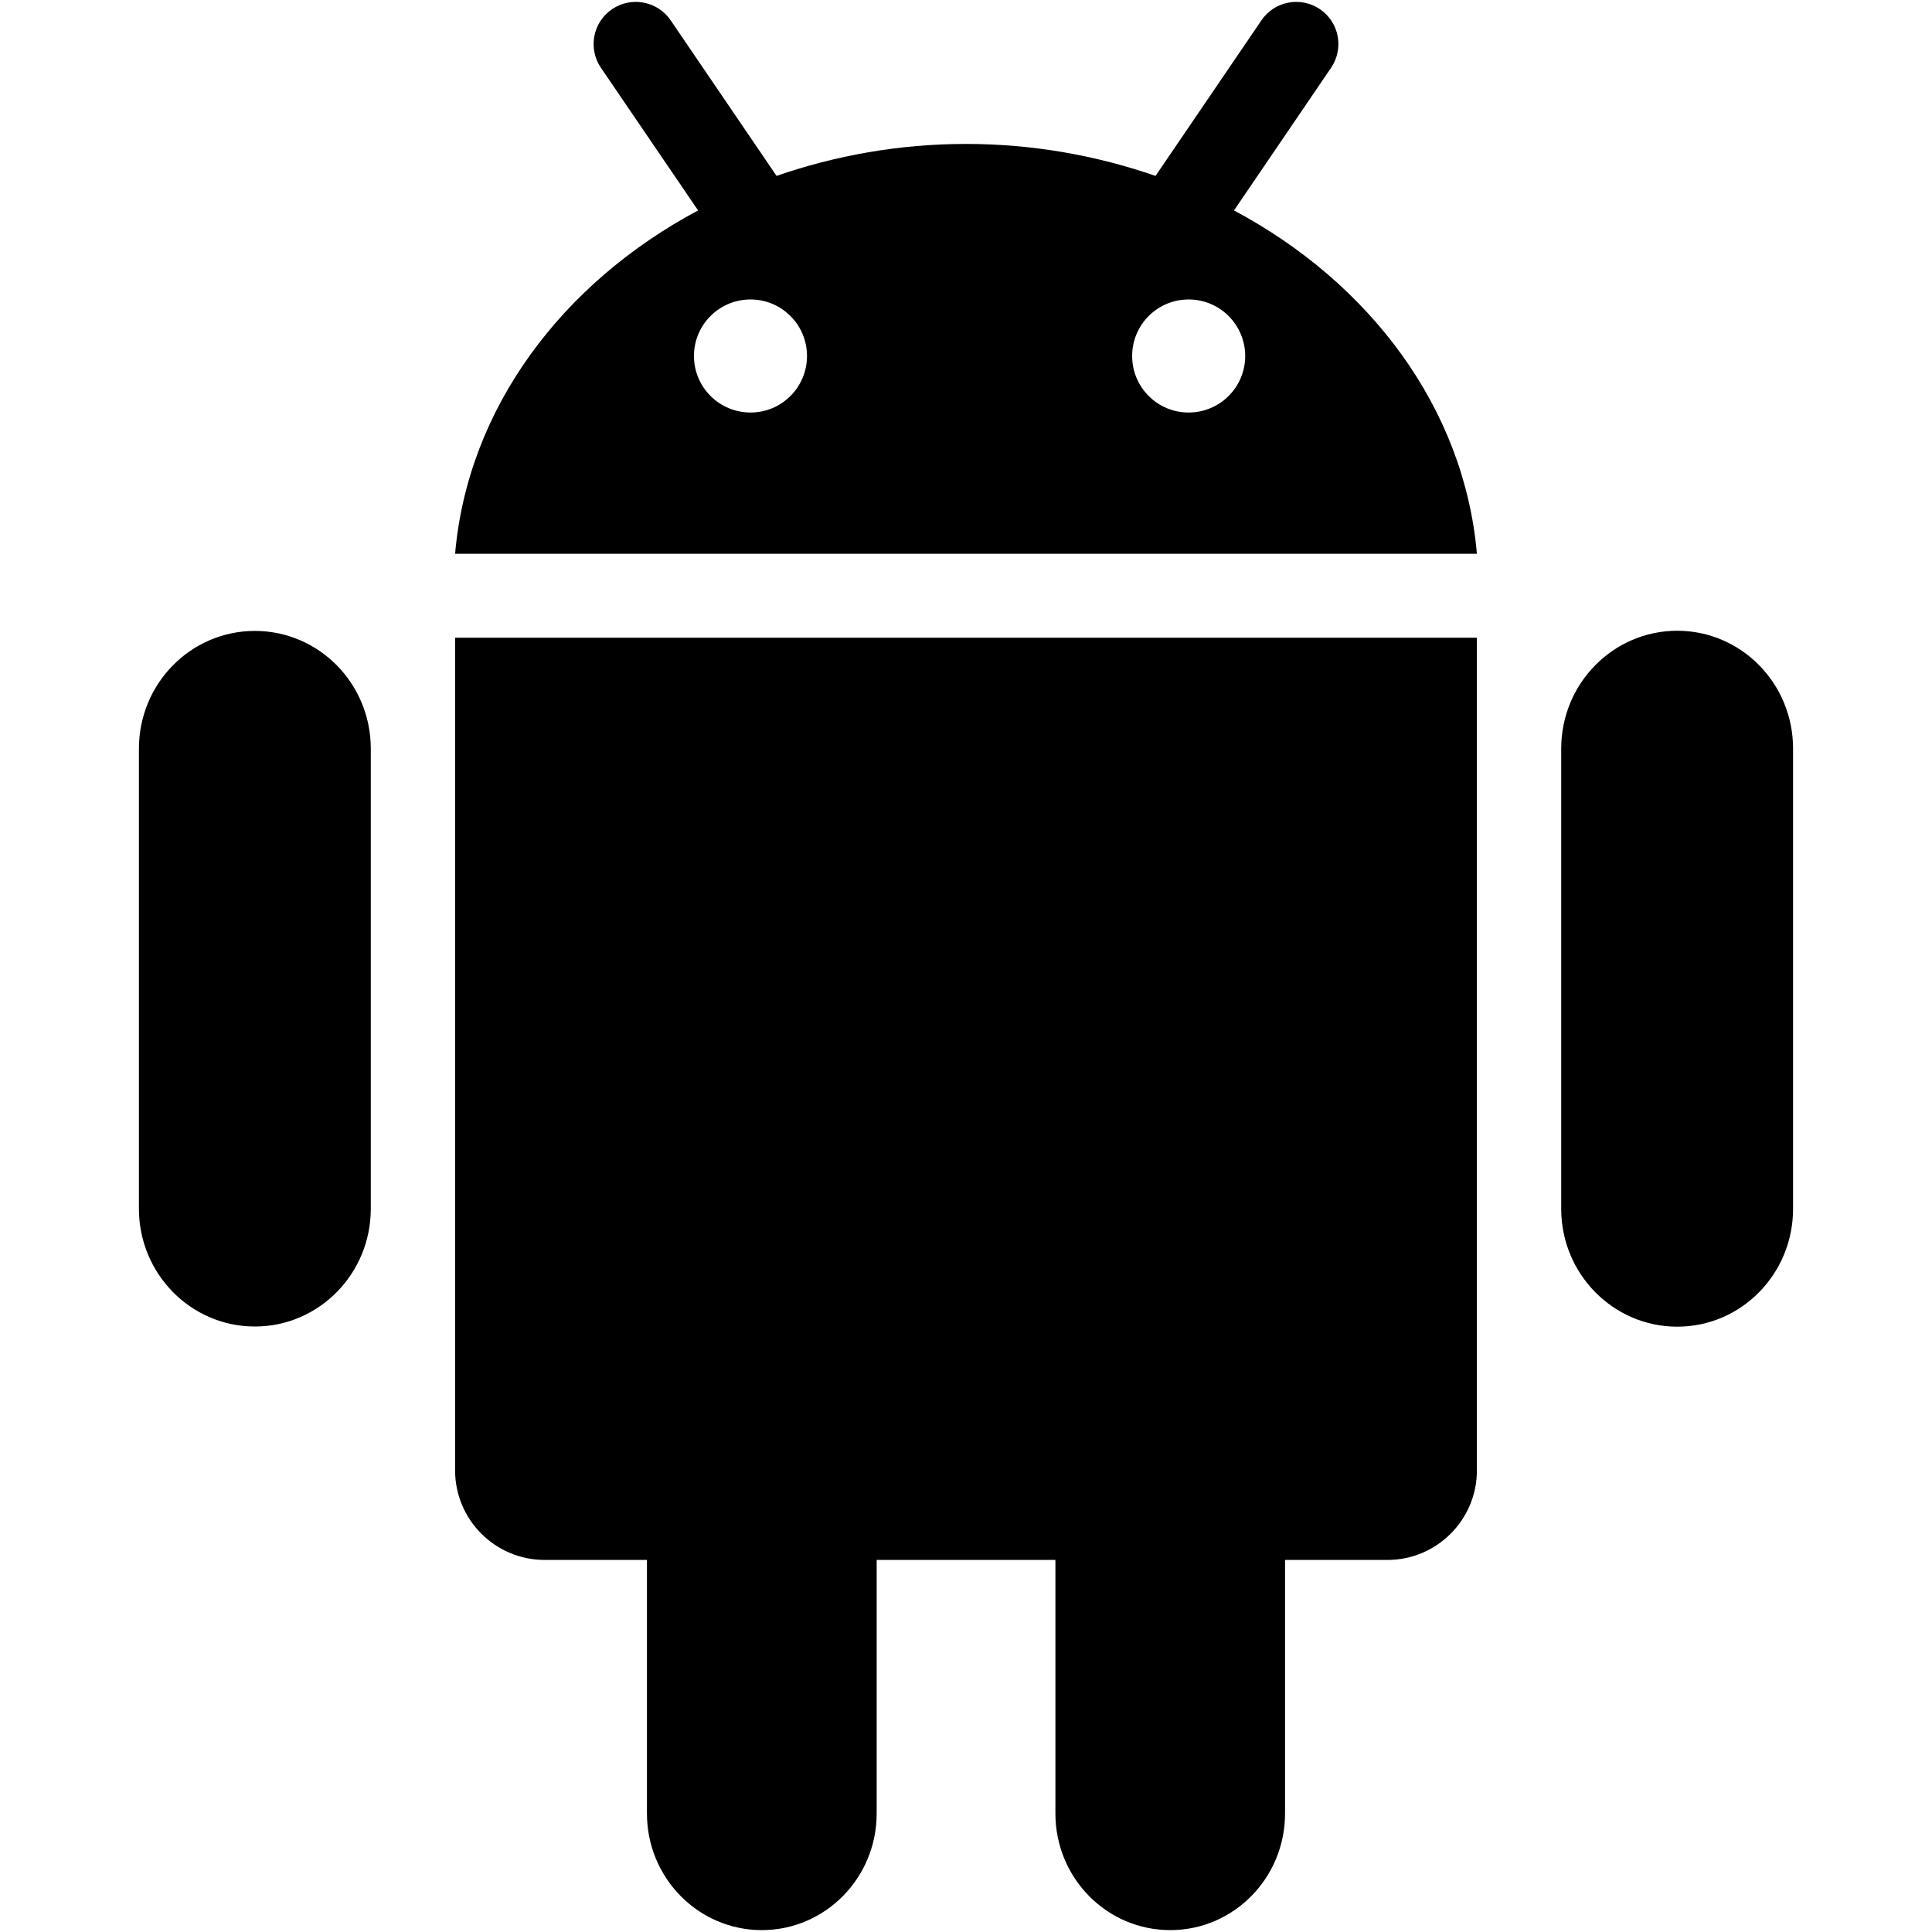
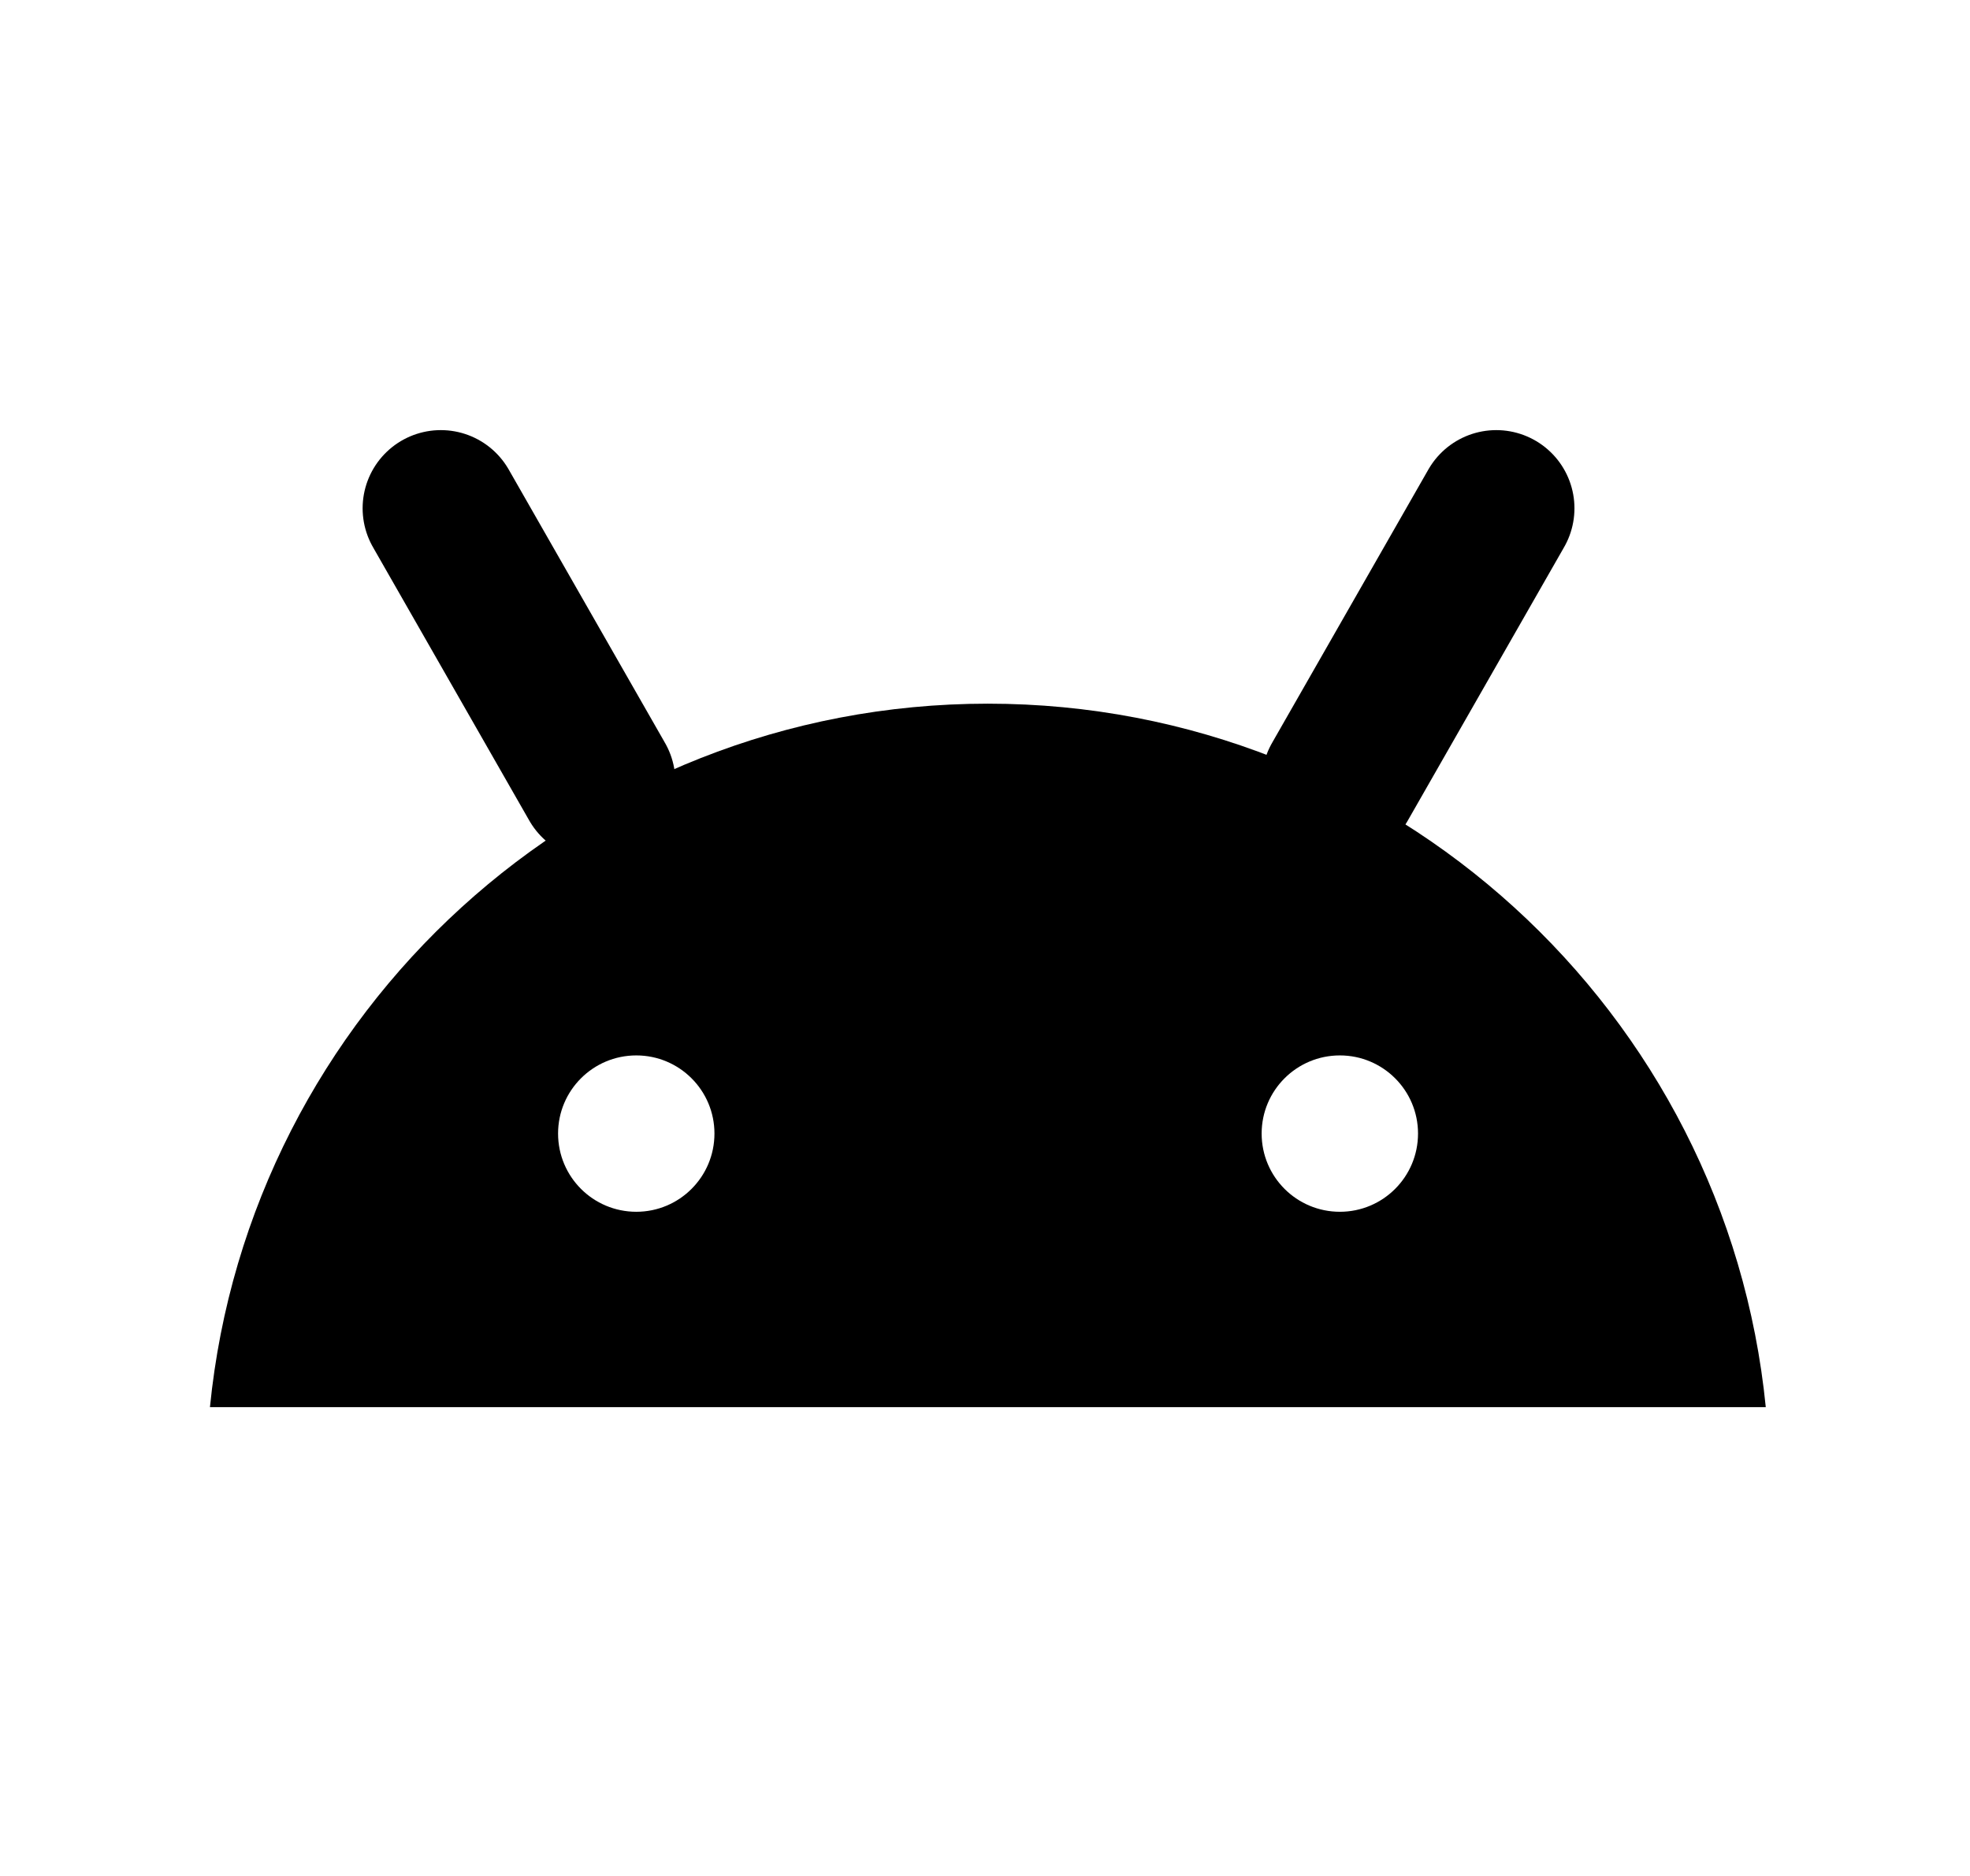
- <svg xmlns="http://www.w3.org/2000/svg" fill="#000000" version="1.1" width="800px" height="800px" viewBox="0 0 512 512" enable-background="new 0 0 512 512" xml:space="preserve">
-   <g id="b75708d097f2188dff6617b0f00f7c43">
-     <path display="inline" d="M120.606,169h270.788v220.663c0,13.109-10.628,23.737-23.721,23.737h-27.123v67.203   c0,17.066-13.612,30.897-30.415,30.897c-16.846,0-30.438-13.831-30.438-30.897v-67.203h-47.371v67.203   c0,17.066-13.639,30.897-30.441,30.897c-16.799,0-30.437-13.831-30.437-30.897v-67.203h-27.099   c-13.096,0-23.744-10.628-23.744-23.737V169z M67.541,167.199c-16.974,0-30.723,13.963-30.723,31.2v121.937   c0,17.217,13.749,31.204,30.723,31.204c16.977,0,30.723-13.987,30.723-31.204V198.399   C98.264,181.162,84.518,167.199,67.541,167.199z M391.395,146.764H120.606c3.342-38.578,28.367-71.776,64.392-90.998   l-25.746-37.804c-3.472-5.098-2.162-12.054,2.946-15.525c5.102-3.471,12.044-2.151,15.533,2.943l28.061,41.232   c15.558-5.38,32.446-8.469,50.208-8.469c17.783,0,34.672,3.089,50.229,8.476L334.29,5.395c3.446-5.108,10.41-6.428,15.512-2.957   c5.108,3.471,6.418,10.427,2.946,15.525l-25.725,37.804C363.047,74.977,388.055,108.175,391.395,146.764z M213.865,94.345   c0-8.273-6.699-14.983-14.969-14.983c-8.291,0-14.99,6.71-14.99,14.983c0,8.269,6.721,14.976,14.99,14.976   S213.865,102.614,213.865,94.345z M329.992,94.345c0-8.273-6.722-14.983-14.99-14.983c-8.291,0-14.97,6.71-14.97,14.983   c0,8.269,6.679,14.976,14.97,14.976C323.271,109.321,329.992,102.614,329.992,94.345z M444.48,167.156   c-16.956,0-30.744,13.984-30.744,31.222v121.98c0,17.238,13.788,31.226,30.744,31.226c16.978,0,30.701-13.987,30.701-31.226   v-121.98C475.182,181.14,461.458,167.156,444.48,167.156z">
- 
- </path>
-   </g>
+ <svg xmlns="http://www.w3.org/2000/svg" width="21" height="20" viewBox="0 0 21 20" fill="none">
+   <path fill-rule="evenodd" clip-rule="evenodd" d="M18.823 15.002H2.238C2.656 10.791 6.209 7.502 10.53 7.502C14.852 7.502 18.405 10.791 18.823 15.002ZM6.783 12.919C7.243 12.919 7.616 12.546 7.616 12.085C7.616 11.625 7.243 11.252 6.783 11.252C6.322 11.252 5.949 11.625 5.949 12.085C5.949 12.546 6.322 12.919 6.783 12.919ZM14.283 12.919C14.743 12.919 15.116 12.546 15.116 12.085C15.116 11.625 14.743 11.252 14.283 11.252C13.822 11.252 13.449 11.625 13.449 12.085C13.449 12.546 13.822 12.919 14.283 12.919Z" fill="black" />
+   <path d="M6.366 8.335L4.699 5.419" stroke="black" stroke-width="1.667" stroke-linecap="round" stroke-linejoin="round" />
+   <path d="M14.283 8.335L15.95 5.419" stroke="black" stroke-width="1.667" stroke-linecap="round" stroke-linejoin="round" />
</svg>
